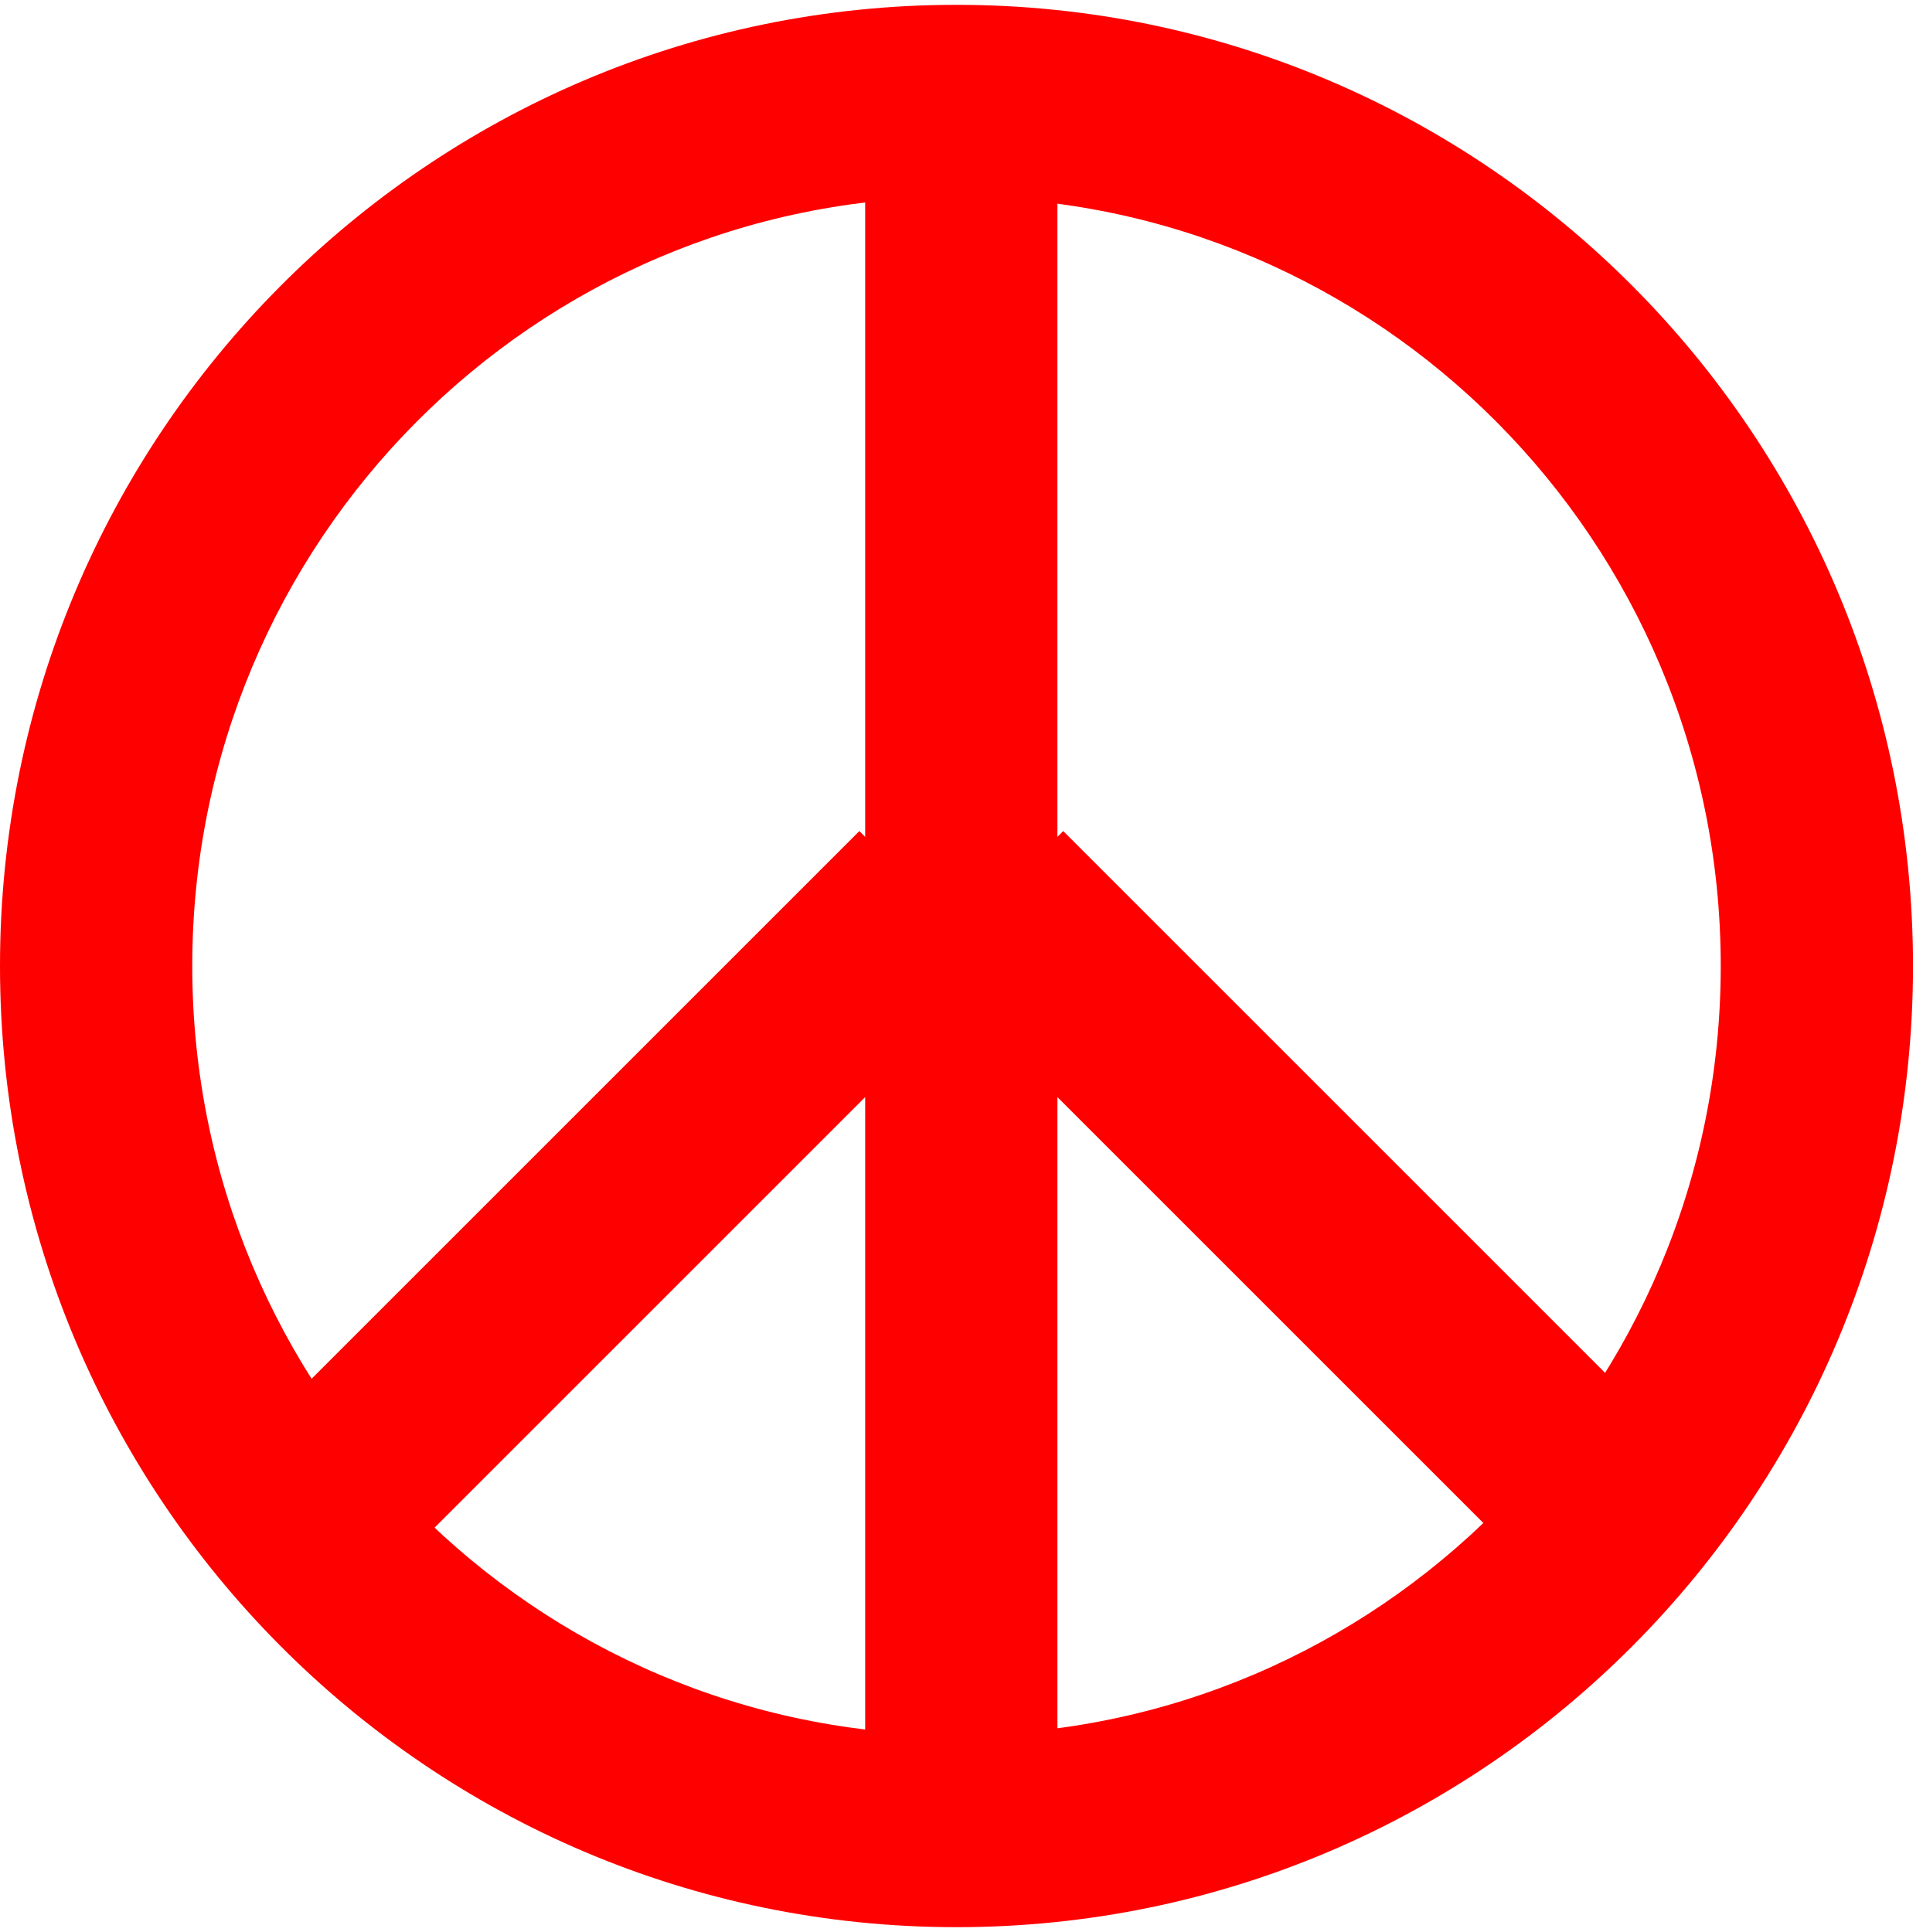
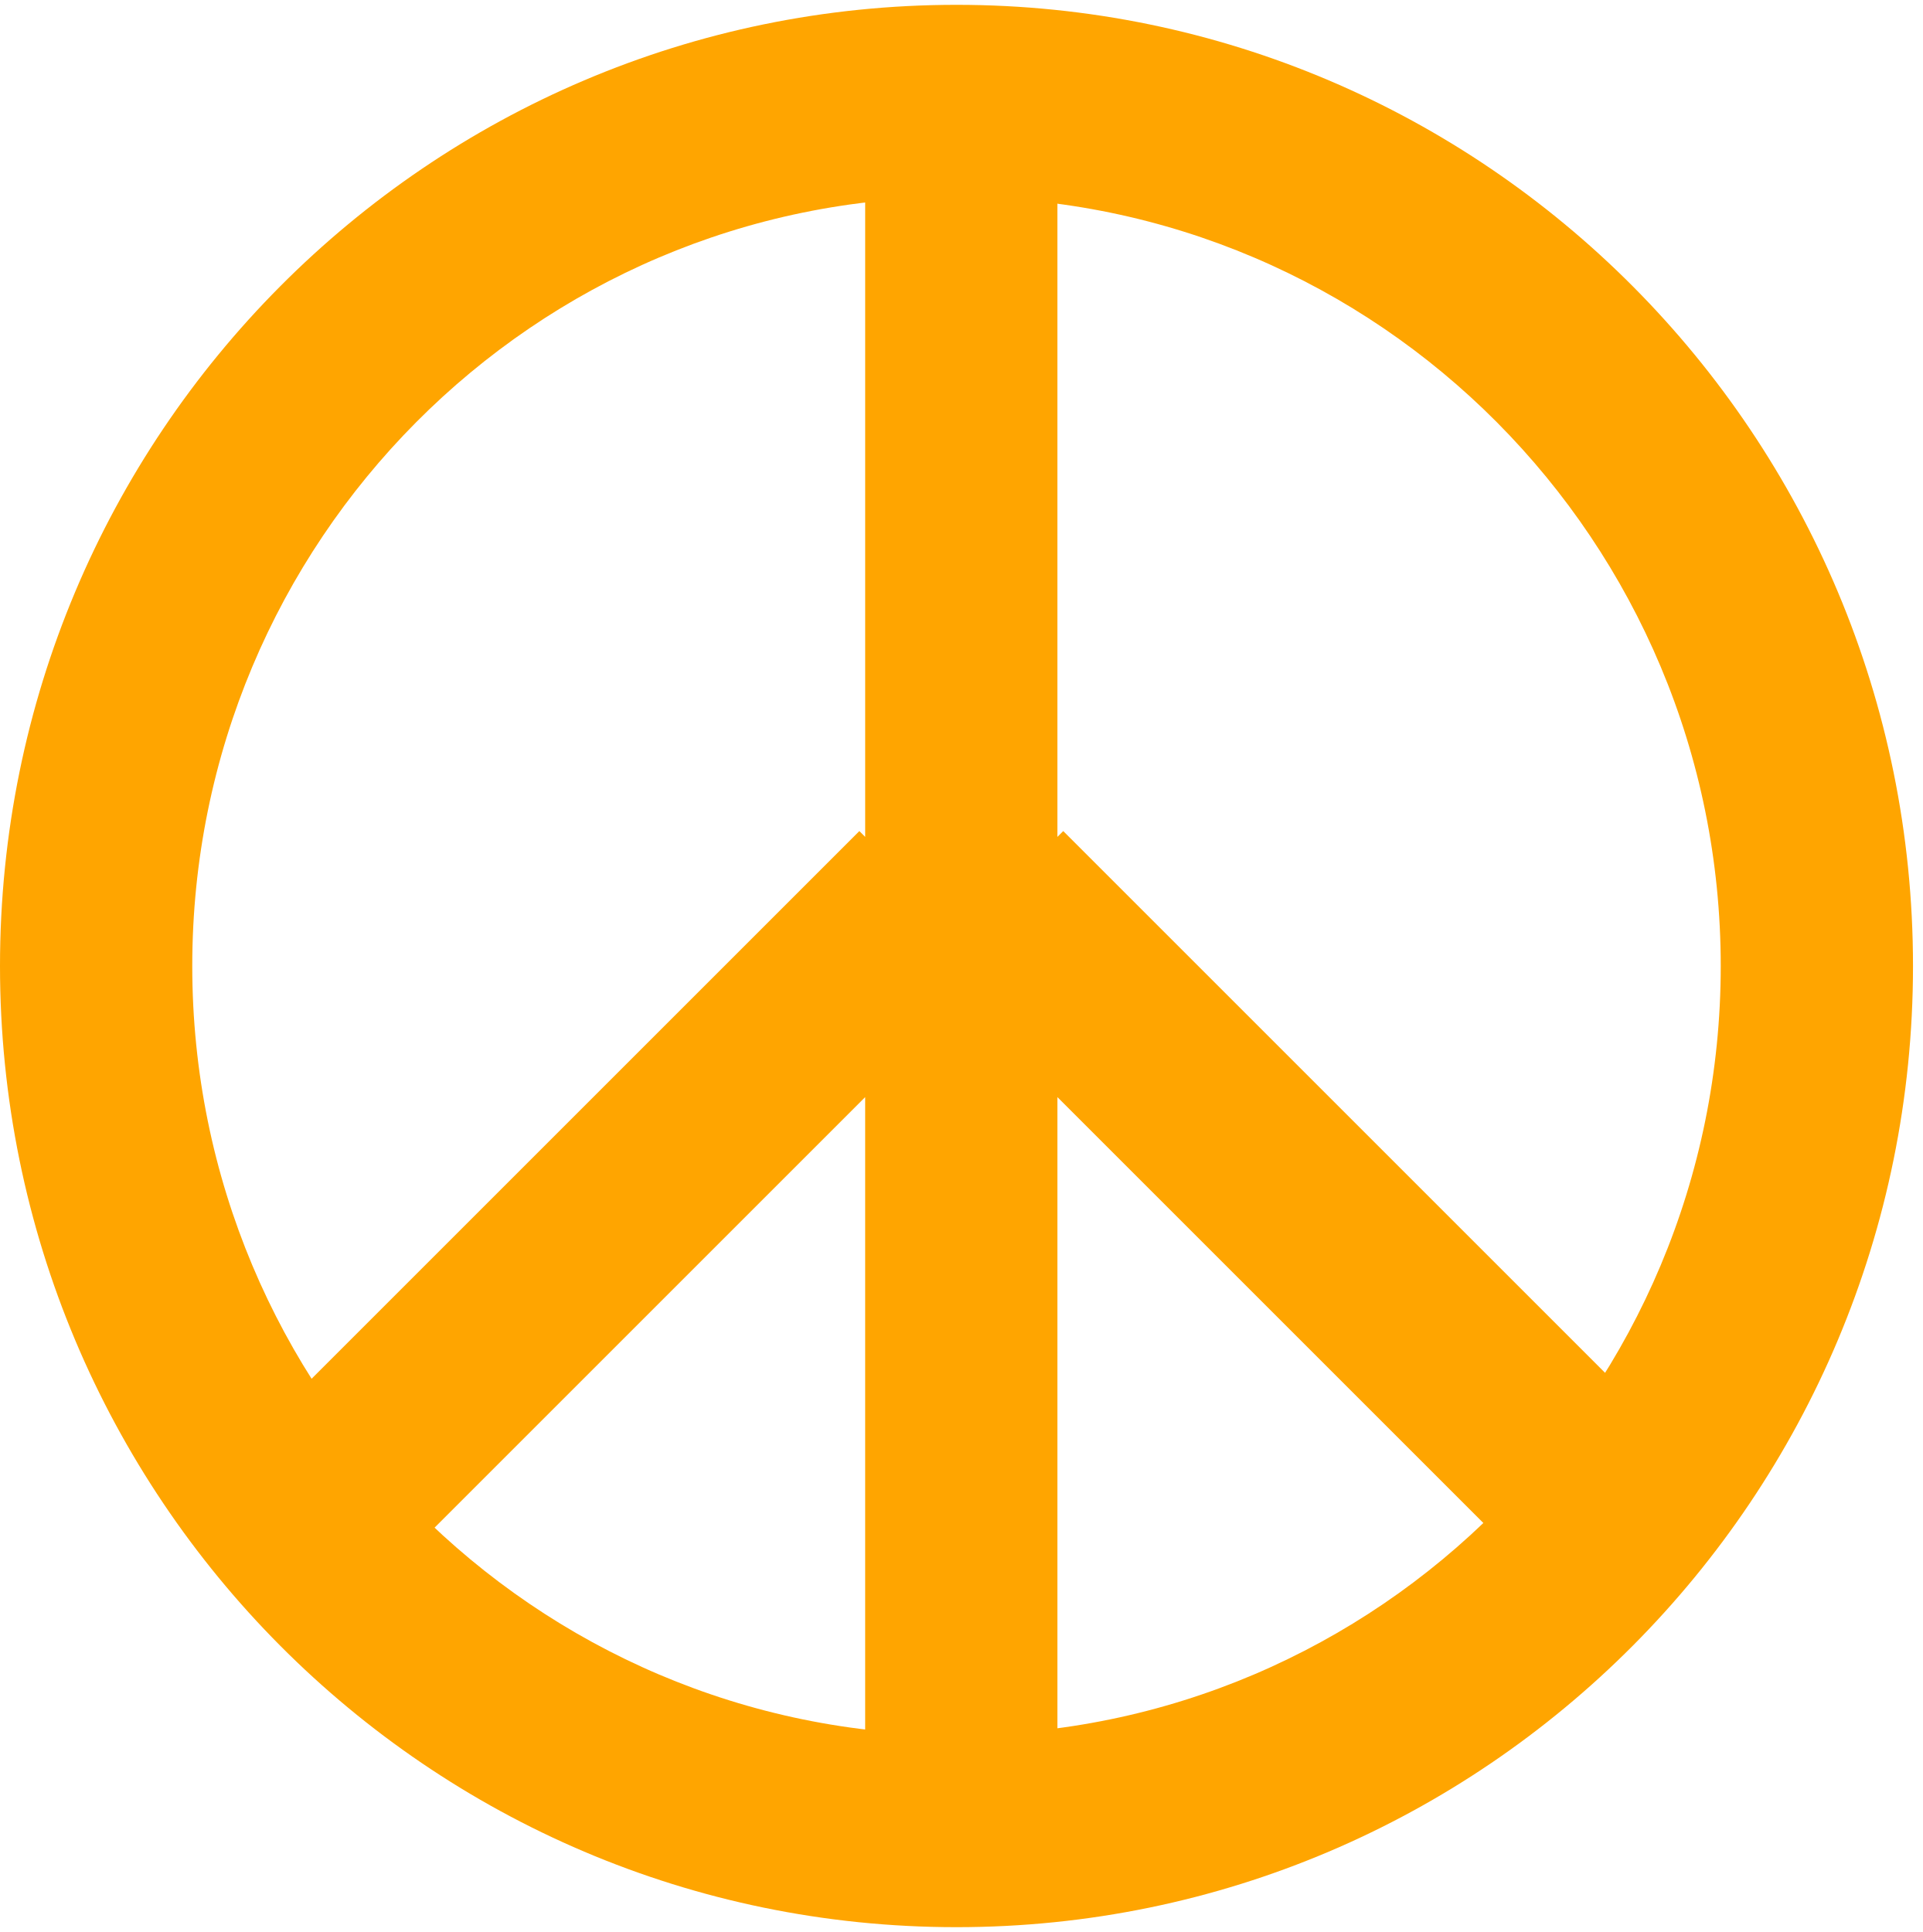
<svg xmlns="http://www.w3.org/2000/svg" viewbox="0 0 200 200" width="200" heigth="200">
-   <g fill="red">
+   <g fill="orange">
    <path d="M110 10h-20v76.567l-.605-.605-62.933 62.933 14.142 14.142 49.395-49.395v76.358h20v-76.358l49.395 49.395 14.142-14.142-62.933-62.933-.605.605v-76.567z" />
    <path d="M99.5 0c-54.965 0-99.5 44.784-99.5 100s44.535 100 99.5 100 99.5-44.784 99.5-100-44.535-100-99.5-100zm0 20c43.894 0 79.5 35.805 79.5 80s-35.606 80-79.5 80-79.5-35.805-79.5-80 35.606-80 79.5-80z" />
  </g>
</svg>
